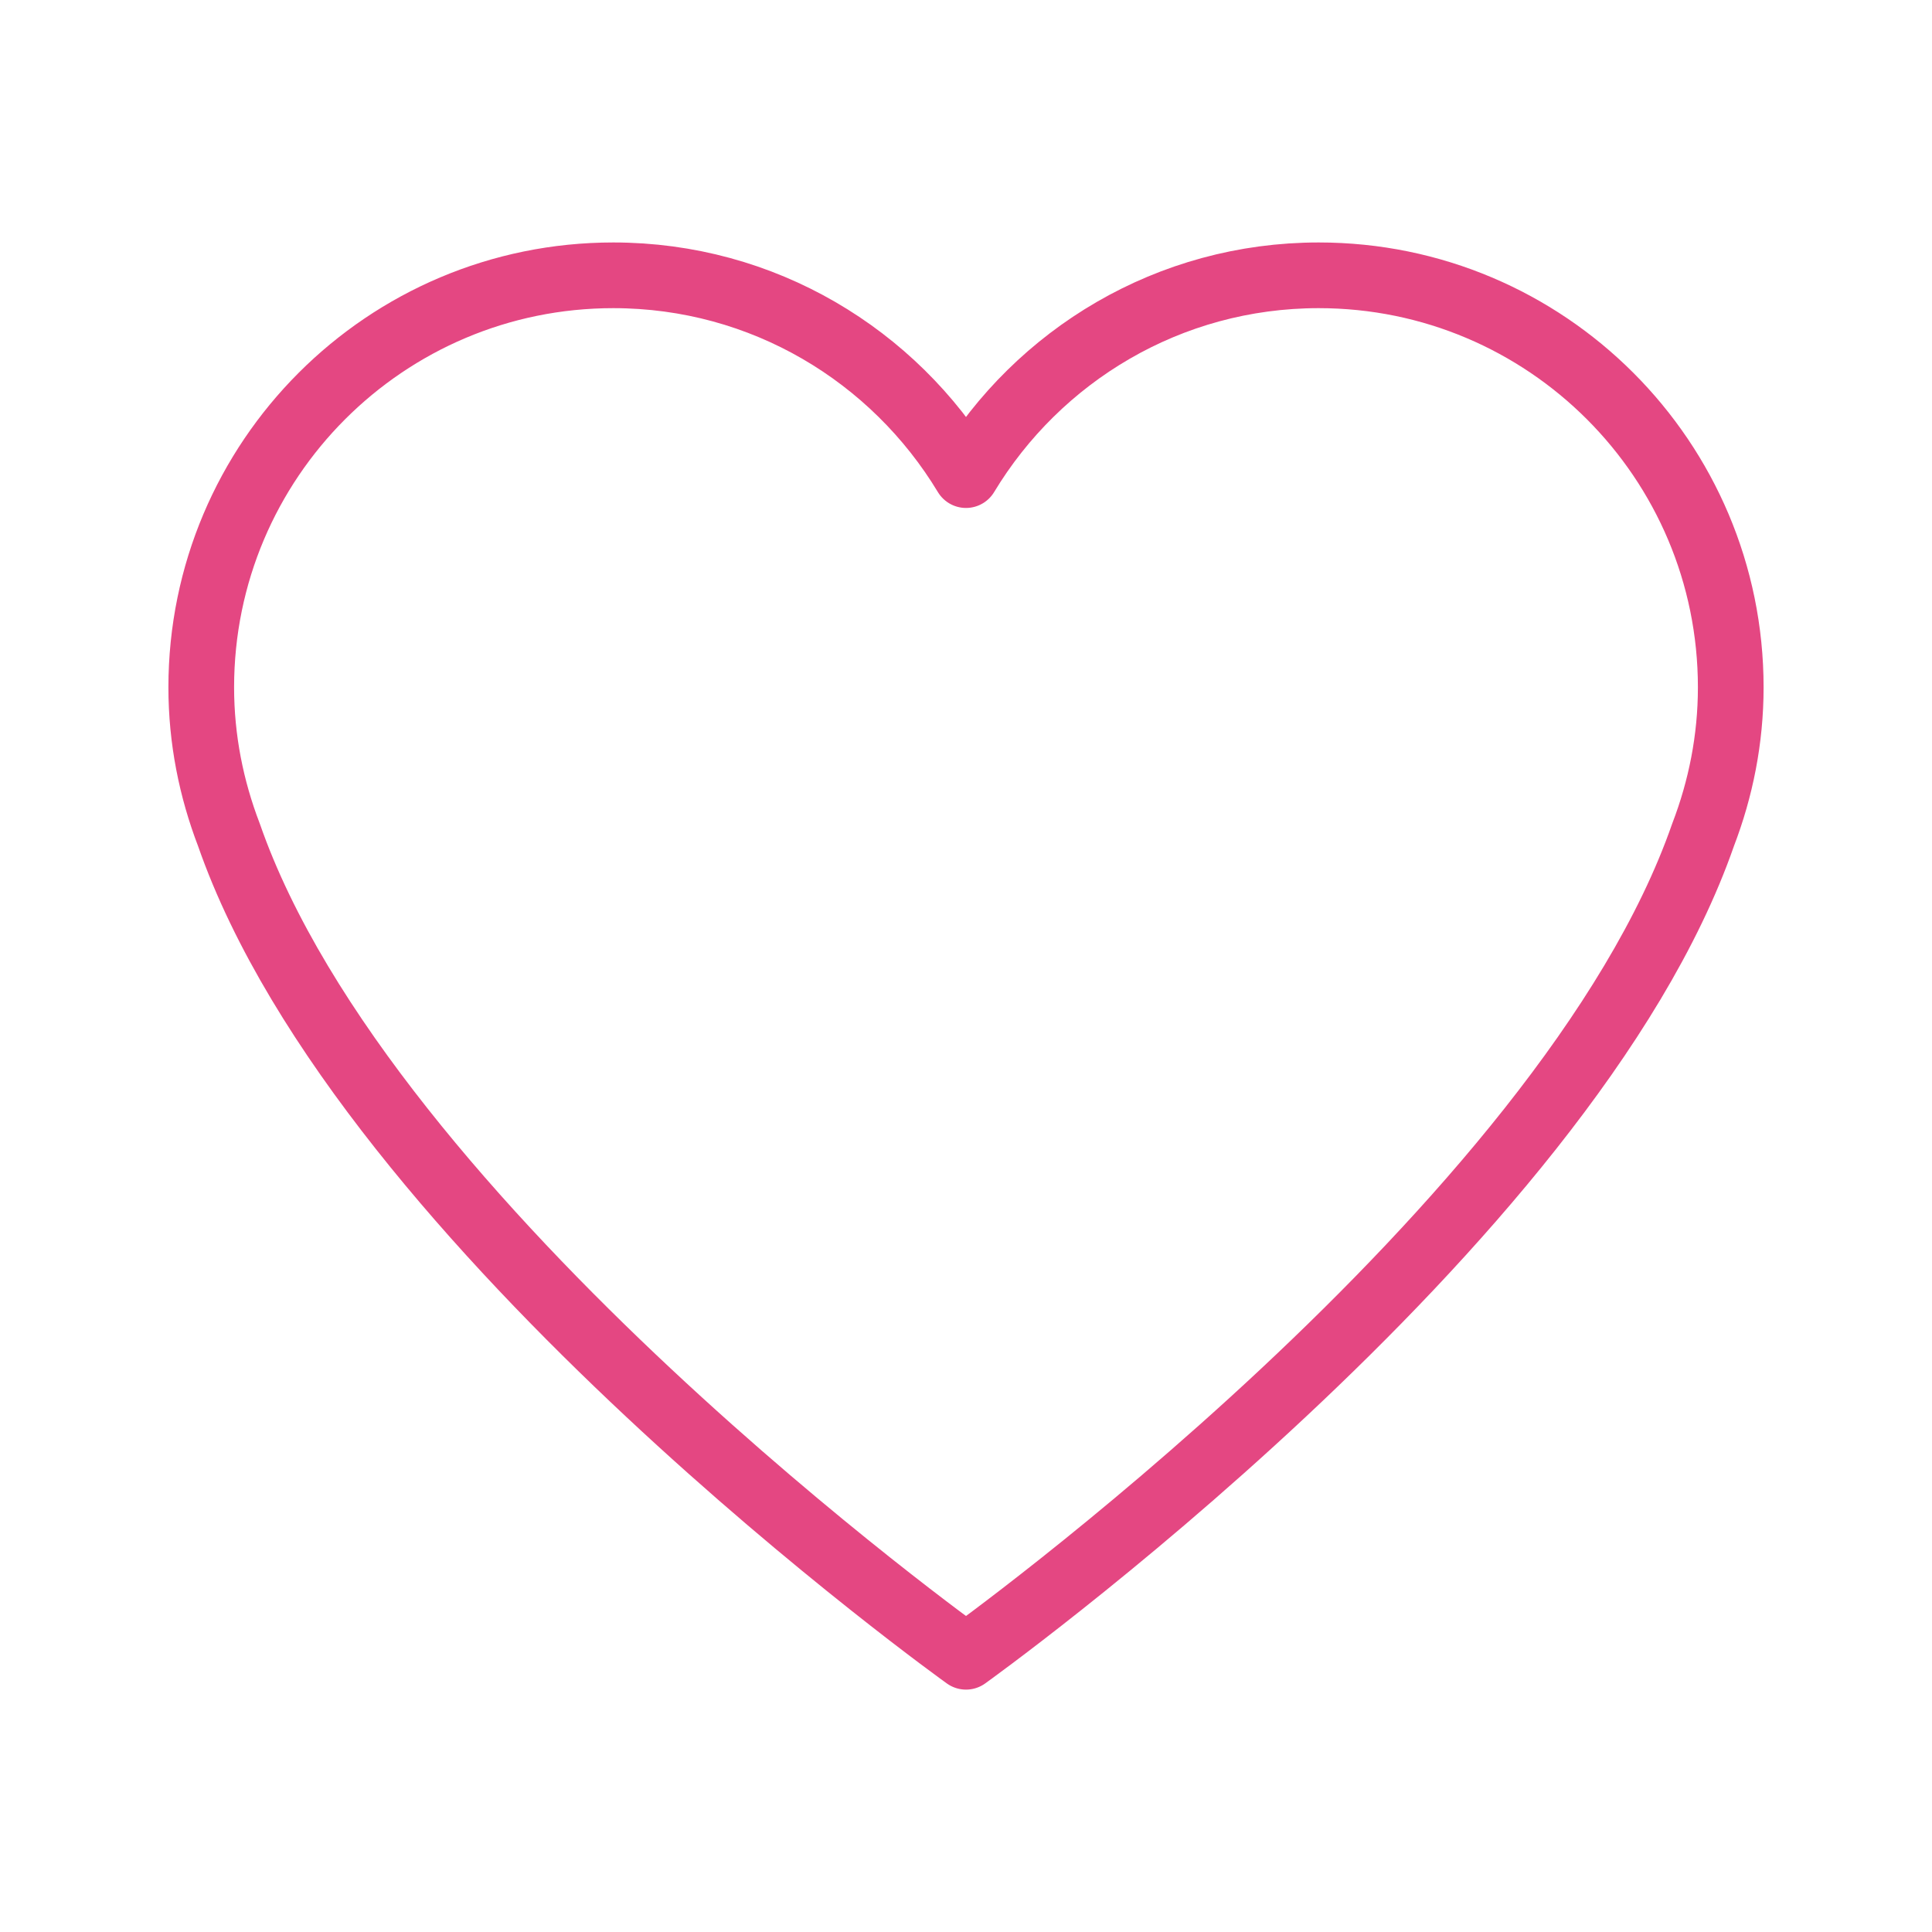
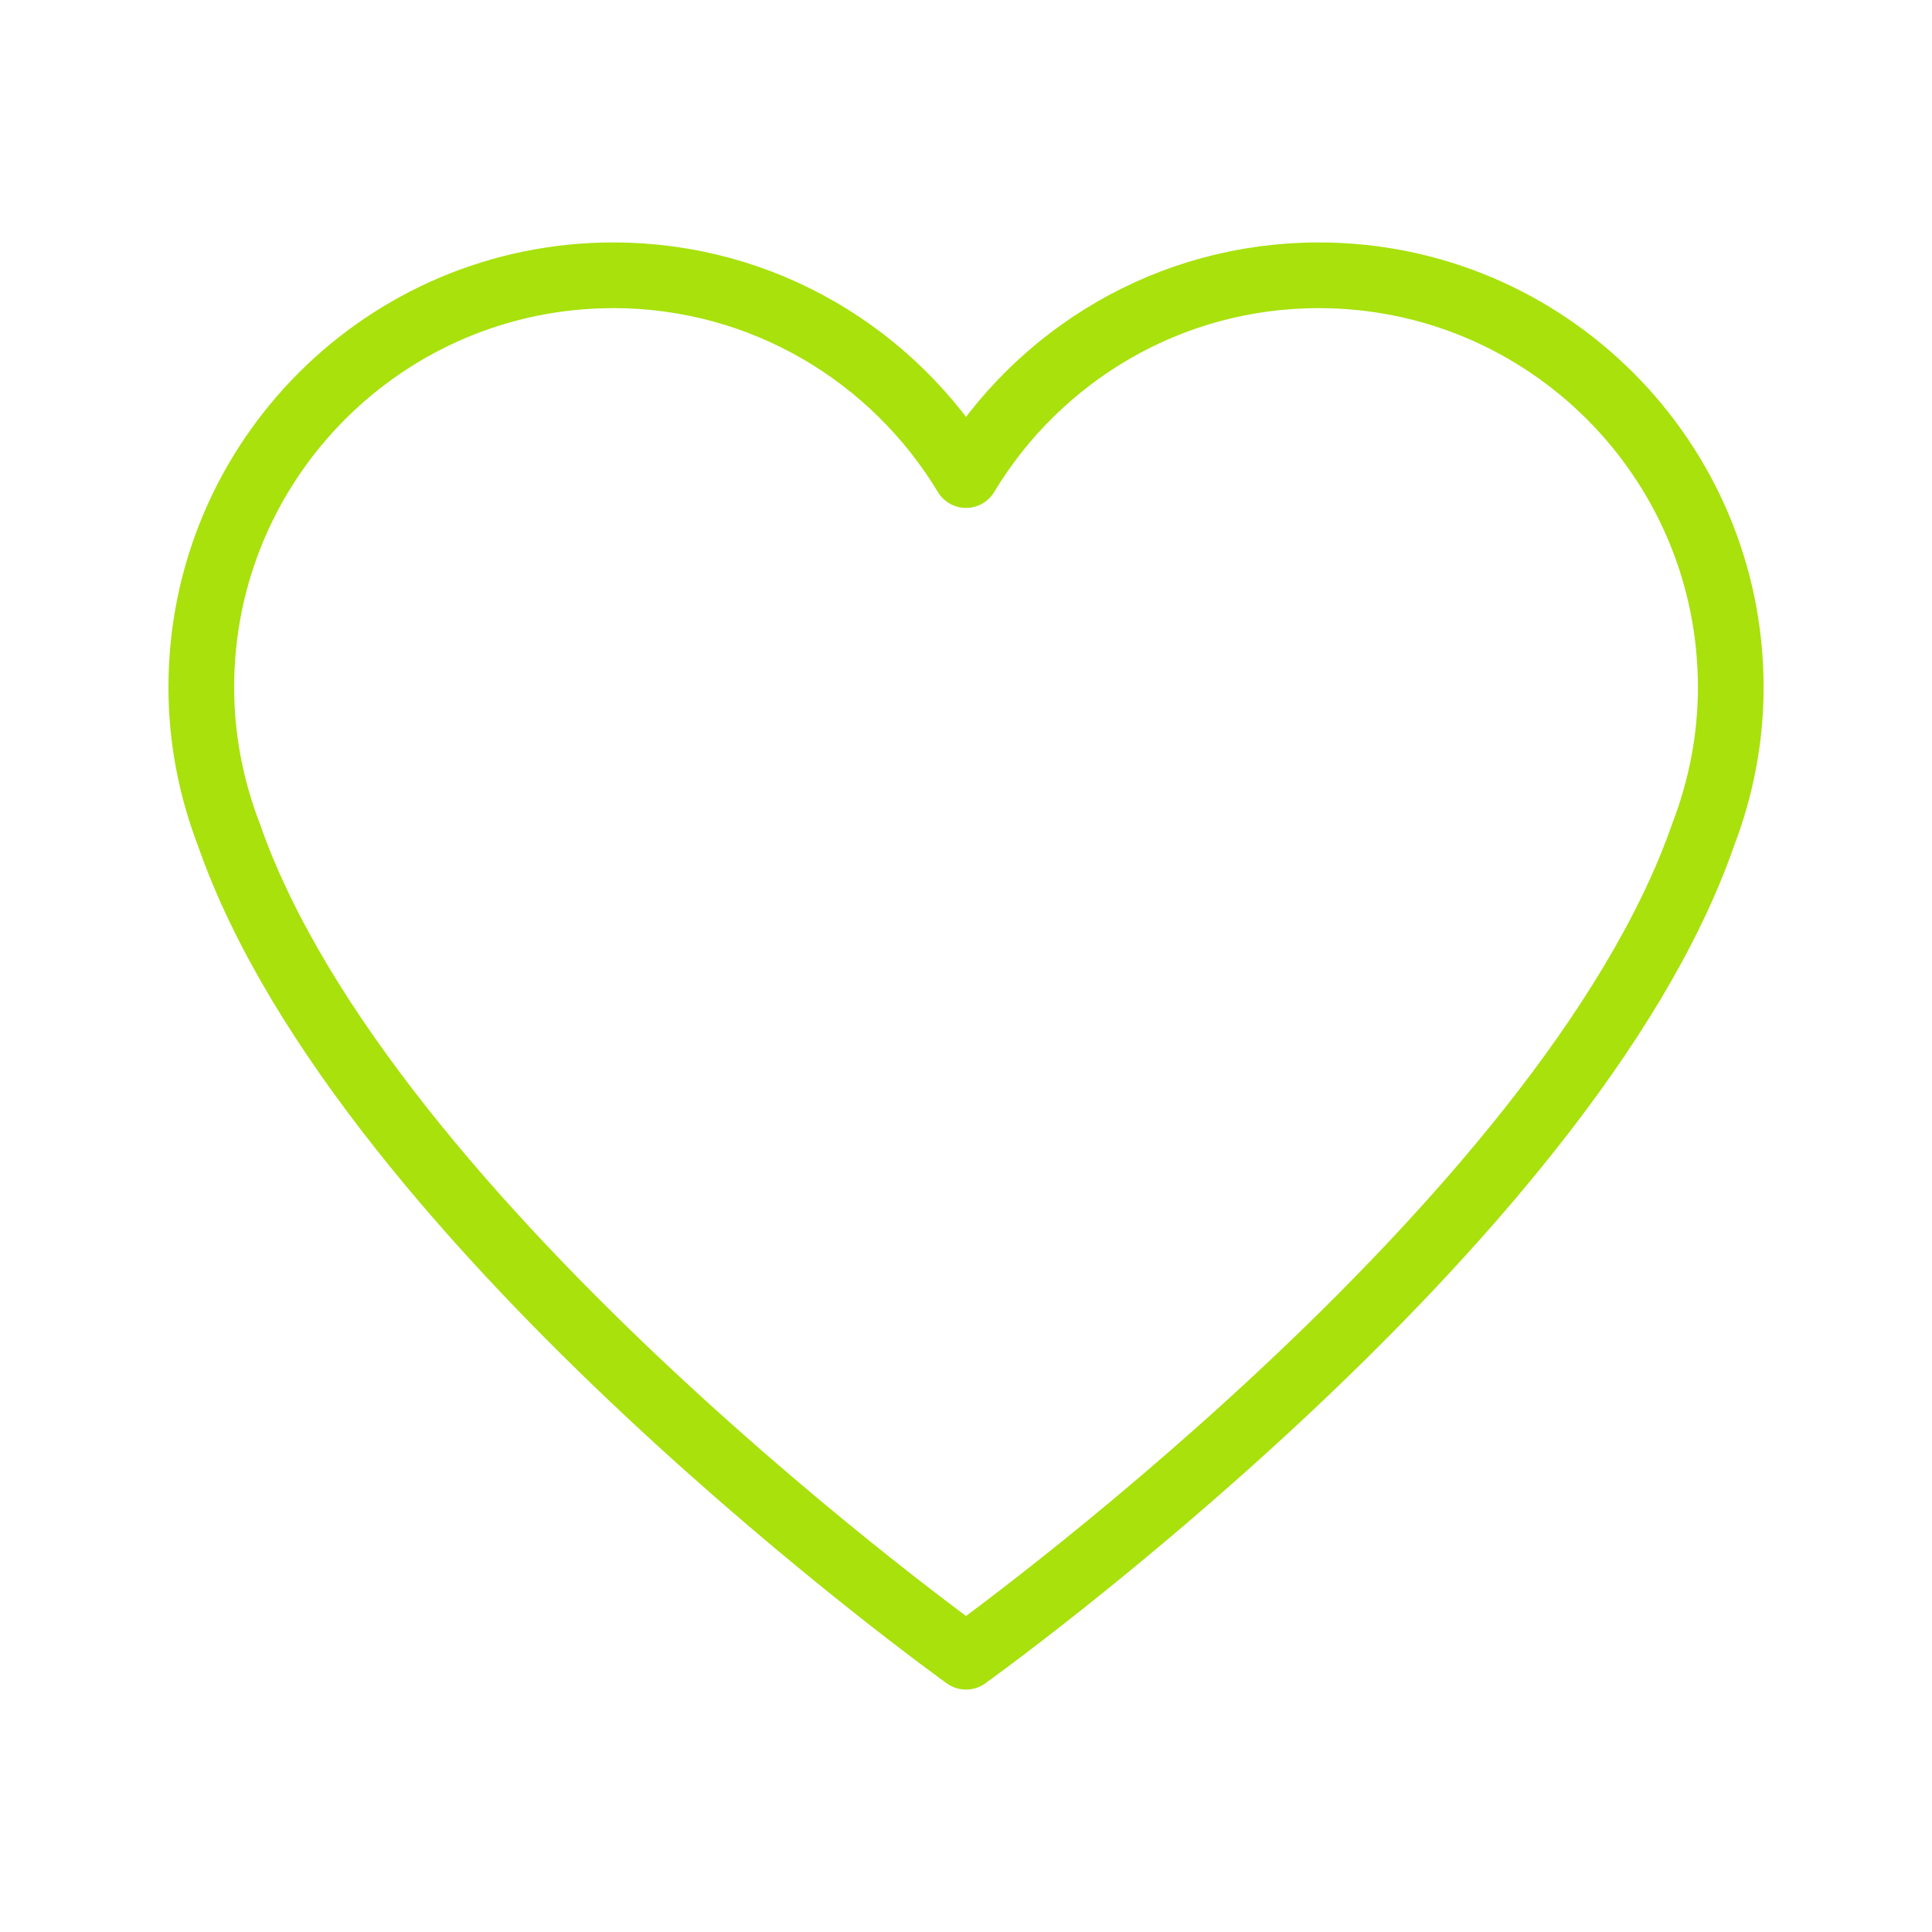
- <svg xmlns="http://www.w3.org/2000/svg" width="800px" height="800px" viewBox="0 0 48 48" id="b" fill="#000000" stroke="#000000" stroke-width="1.632">
-   <g id="SVGRepo_bgCarrier" stroke-width="0" />
-   <g id="SVGRepo_tracerCarrier" stroke-linecap="round" stroke-linejoin="round" />
+ <svg xmlns="http://www.w3.org/2000/svg" id="b" version="1.1" viewBox="0 0 800 800">
+   <defs>
+     <style>
+       .st0 {
+         fill: none;
+         stroke: #a8e10c;
+         stroke-linecap: round;
+         stroke-linejoin: round;
+         stroke-width: 27.2px;
+       }
+     </style>
+   </defs>
  <g id="SVGRepo_iconCarrier">
-     <defs>
-       <style>.c{fill:none;stroke:#e44782;stroke-linecap:round;stroke-linejoin:round;}</style>
-     </defs>
-     <path class="c" d="m43,17.077c0-5.654-4.583-10.237-10.237-10.237-3.722,0-6.971,1.993-8.763,4.964-1.792-2.971-5.04-4.964-8.763-4.964-5.654,0-10.237,4.583-10.237,10.237,0,1.292.25,2.524.687,3.663,3.385,9.737,18.313,20.422,18.313,20.422,0,0,14.928-10.685,18.313-20.422.437-1.139.687-2.37.687-3.663Z" />
+     <path class="st0" d="M716.67,284.61c0-94.23-76.39-170.62-170.62-170.62-62.04,0-116.18,33.22-146.04,82.73-29.87-49.51-84.01-82.73-146.04-82.73-94.23,0-170.62,76.39-170.62,170.62,0,21.54,4.16,42.07,11.44,61.05,56.42,162.28,305.22,340.36,305.22,340.36,0,0,248.8-178.08,305.22-340.36,7.28-18.98,11.44-39.5,11.44-61.05h0Z" />
  </g>
</svg>
